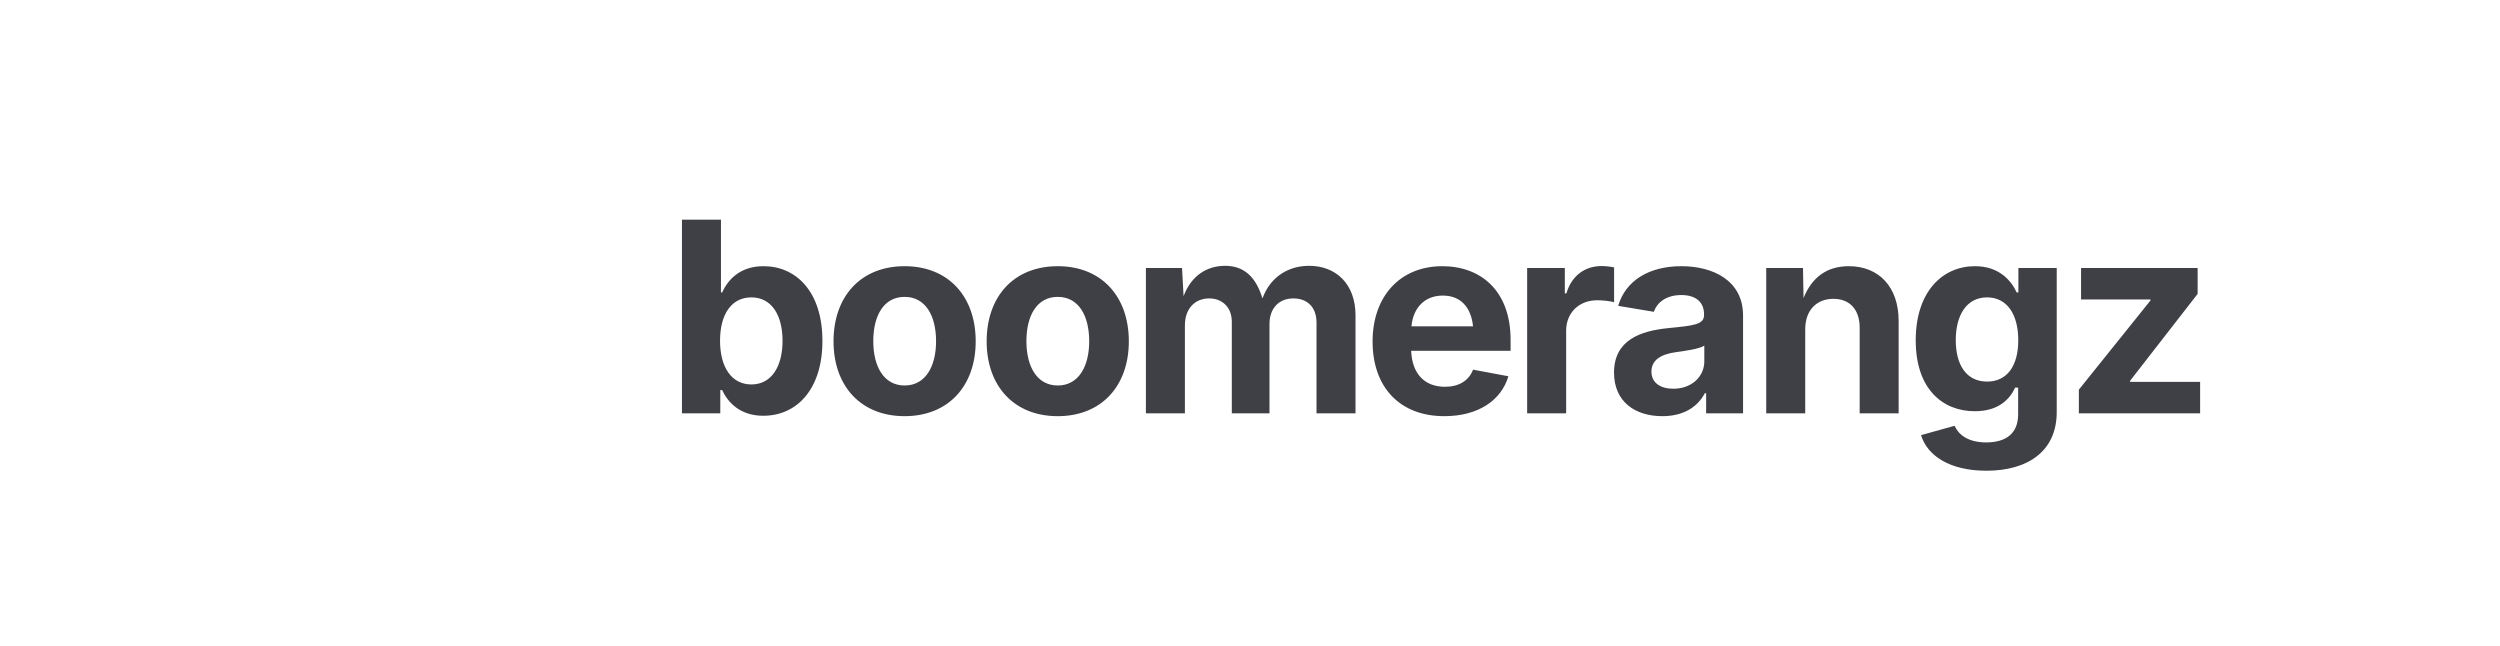
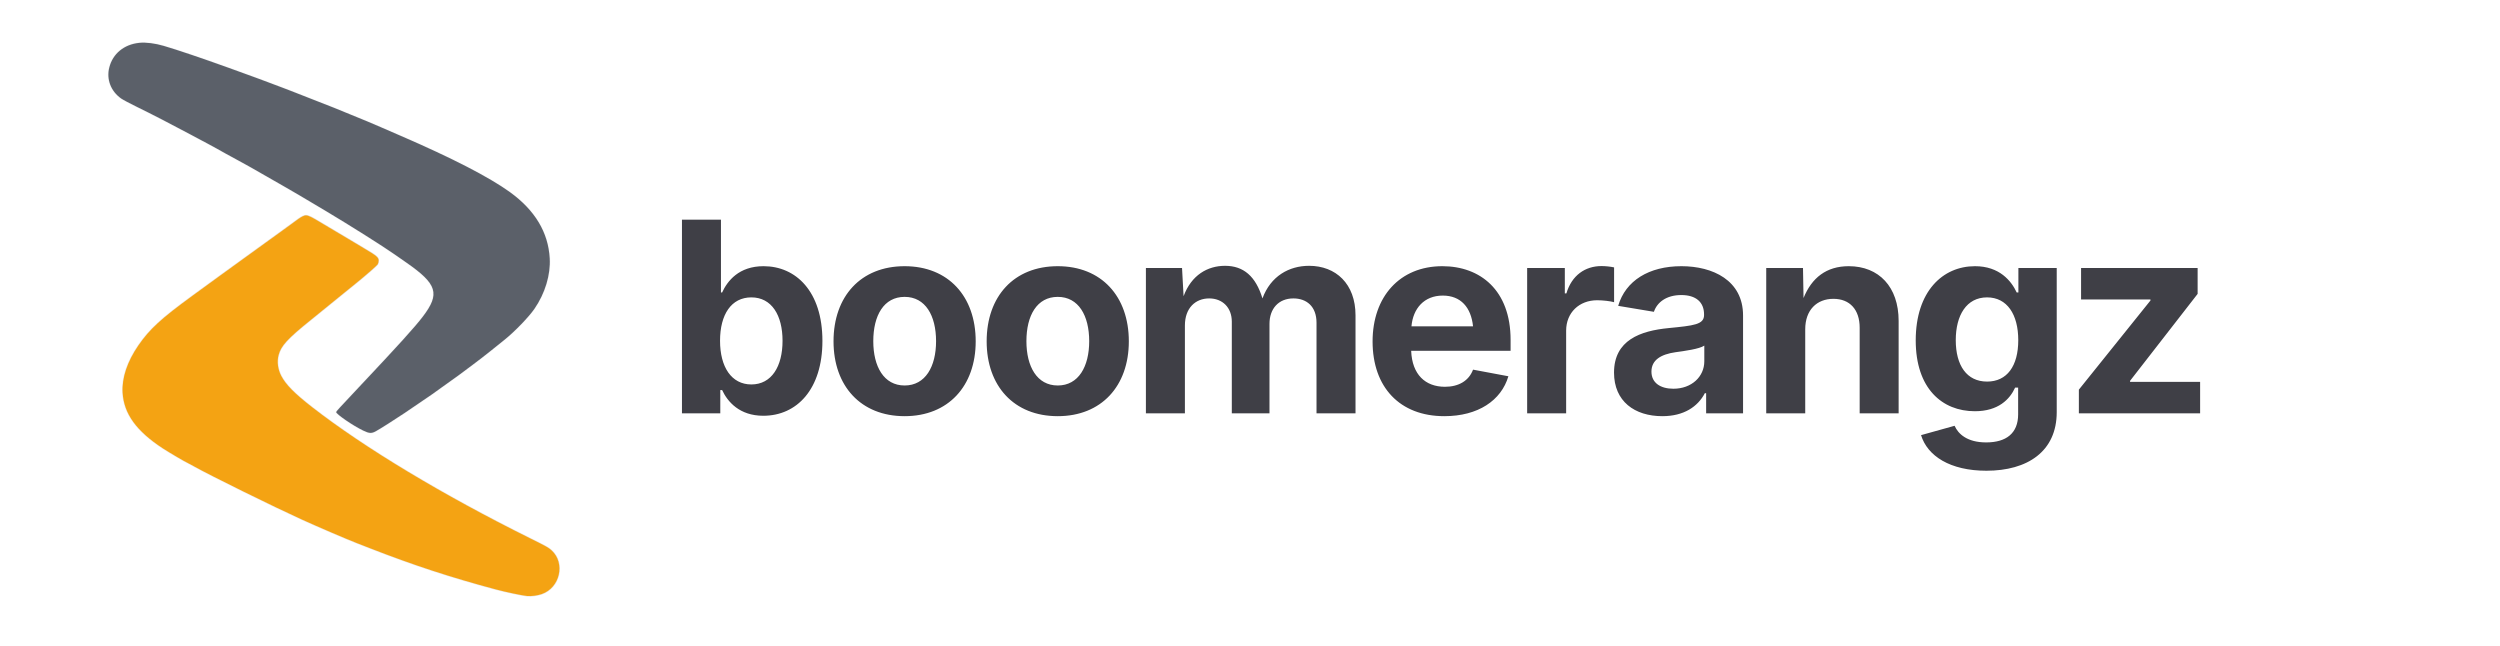
<svg xmlns="http://www.w3.org/2000/svg" aria-labelledby="title" viewBox="0 0 1240 320">
  <defs>
    <linearGradient id="a" x1="1500" x2="11000" y1="800" y2="11600" gradientUnits="userSpaceOnUse">
      <stop offset="0" stop-color="#d3d6db" stop-opacity=".38" />
      <stop offset=".55" stop-color="#aeb3ba" stop-opacity=".18" />
      <stop offset="1" stop-color="#858b94" stop-opacity=".06" />
    </linearGradient>
    <linearGradient id="b" x1="1700" x2="10800" y1="1100" y2="11700" gradientUnits="userSpaceOnUse">
      <stop offset="0" stop-color="#865006" stop-opacity=".08" />
      <stop offset=".5" stop-color="#865006" stop-opacity=".18" />
      <stop offset="1" stop-color="#744304" stop-opacity=".34" />
    </linearGradient>
  </defs>
-   <g stroke-width="22" paint-order="stroke fill">
-     <path fill="#5b6069" stroke="url(#a)" d="M2945 11510c-303-31-526-214-596-488-60-235 30-471 235-616 34-24 176-100 316-168 270-131 742-375 1050-541 102-55 262-140 355-189 94-50 175-94 180-98 13-9 296-166 435-240 58-31 159-87 225-124 120-69 174-100 640-366 252-144 308-177 870-512 469-280 1119-690 1350-852 44-31 152-106 240-167 611-425 670-616 326-1069-160-211-492-577-1277-1410-371-394-444-474-444-485 0-41 336-271 534-366 123-59 166-62 253-14s374 230 568 360c254 171 456 308 545 371 208 147 453 323 540 387 448 333 481 359 904 700 201 162 477 448 588 609 211 306 323 675 304 1003-29 515-292 953-789 1313-410 296-1145 675-2167 1117-118 51-289 125-380 165-204 89-346 148-610 255-113 46-261 106-330 135-99 40-767 302-855 335-11 4-90 34-175 67s-216 82-290 109c-74 28-176 66-225 84-50 18-149 55-220 80-72 26-215 78-320 116-532 192-1041 364-1295 438-177 52-355 74-485 61z" transform="matrix(0 0 0 0 -4.5 309)" />
-     <path fill="#f4a313" stroke="url(#b)" d="M5320 8601c-43-14-87-40-167-100-43-32-121-89-173-126-52-38-126-92-165-120-38-28-151-110-250-180-99-71-280-201-401-290-122-88-349-252-505-365s-326-237-378-275c-53-39-136-100-185-135-621-452-846-660-1068-980-223-323-332-648-315-940 25-419 272-761 797-1105 108-71 472-285 485-285 2 0 62-32 132-71 328-184 1591-806 2153-1061 299-136 882-386 1080-463 47-18 168-65 270-105 858-334 1602-577 2485-813 189-51 527-122 620-131 83-8 208 8 293 38 362 126 472 612 195 866-61 56-105 80-428 240-1725 856-3283 1793-4320 2599-351 273-524 448-615 622-68 131-88 281-54 413 48 185 176 325 639 698 157 127 268 217 679 552 82 66 179 146 217 176 213 173 422 356 434 381 8 15 15 47 15 70 0 61-41 96-275 233-110 65-227 135-260 156-66 41-531 317-720 428-121 70-169 87-215 73z" transform="matrix(0 0 0 0 18 322)" />
-   </g>
+   <path fill="#5b6069" stroke="url(#a)" stroke-width="22" d="M2945 11510c-303-31-526-214-596-488-60-235 30-471 235-616 34-24 176-100 316-168 270-131 742-375 1050-541 102-55 262-140 355-189 94-50 175-94 180-98 13-9 296-166 435-240 58-31 159-87 225-124 120-69 174-100 640-366 252-144 308-177 870-512 469-280 1119-690 1350-852 44-31 152-106 240-167 611-425 670-616 326-1069-160-211-492-577-1277-1410-371-394-444-474-444-485 0-41 336-271 534-366 123-59 166-62 253-14s374 230 568 360c254 171 456 308 545 371 208 147 453 323 540 387 448 333 481 359 904 700 201 162 477 448 588 609 211 306 323 675 304 1003-29 515-292 953-789 1313-410 296-1145 675-2167 1117-118 51-289 125-380 165-204 89-346 148-610 255-113 46-261 106-330 135-99 40-767 302-855 335-11 4-90 34-175 67s-216 82-290 109c-74 28-176 66-225 84-50 18-149 55-220 80-72 26-215 78-320 116-532 192-1041 364-1295 438-177 52-355 74-485 61z" paint-order="stroke fill" transform="matrix(.025 0 0 -.025 -4.5 309)" />
+   <path fill="#f4a313" stroke="url(#b)" stroke-width="22" d="M5320 8601c-43-14-87-40-167-100-43-32-121-89-173-126-52-38-126-92-165-120-38-28-151-110-250-180-99-71-280-201-401-290-122-88-349-252-505-365s-326-237-378-275c-53-39-136-100-185-135-621-452-846-660-1068-980-223-323-332-648-315-940 25-419 272-761 797-1105 108-71 472-285 485-285 2 0 62-32 132-71 328-184 1591-806 2153-1061 299-136 882-386 1080-463 47-18 168-65 270-105 858-334 1602-577 2485-813 189-51 527-122 620-131 83-8 208 8 293 38 362 126 472 612 195 866-61 56-105 80-428 240-1725 856-3283 1793-4320 2599-351 273-524 448-615 622-68 131-88 281-54 413 48 185 176 325 639 698 157 127 268 217 679 552 82 66 179 146 217 176 213 173 422 356 434 381 8 15 15 47 15 70 0 61-41 96-275 233-110 65-227 135-260 156-66 41-531 317-720 428-121 70-169 87-215 73z" paint-order="stroke fill" transform="matrix(.025 0 0 -.025 18 322)" />
  <text x="330" y="205" fill="#3f3f46" font-family="Inter, ui-sans-serif, system-ui, sans-serif" font-size="132" font-weight="650" letter-spacing="-5">boomerangz</text>
</svg>
